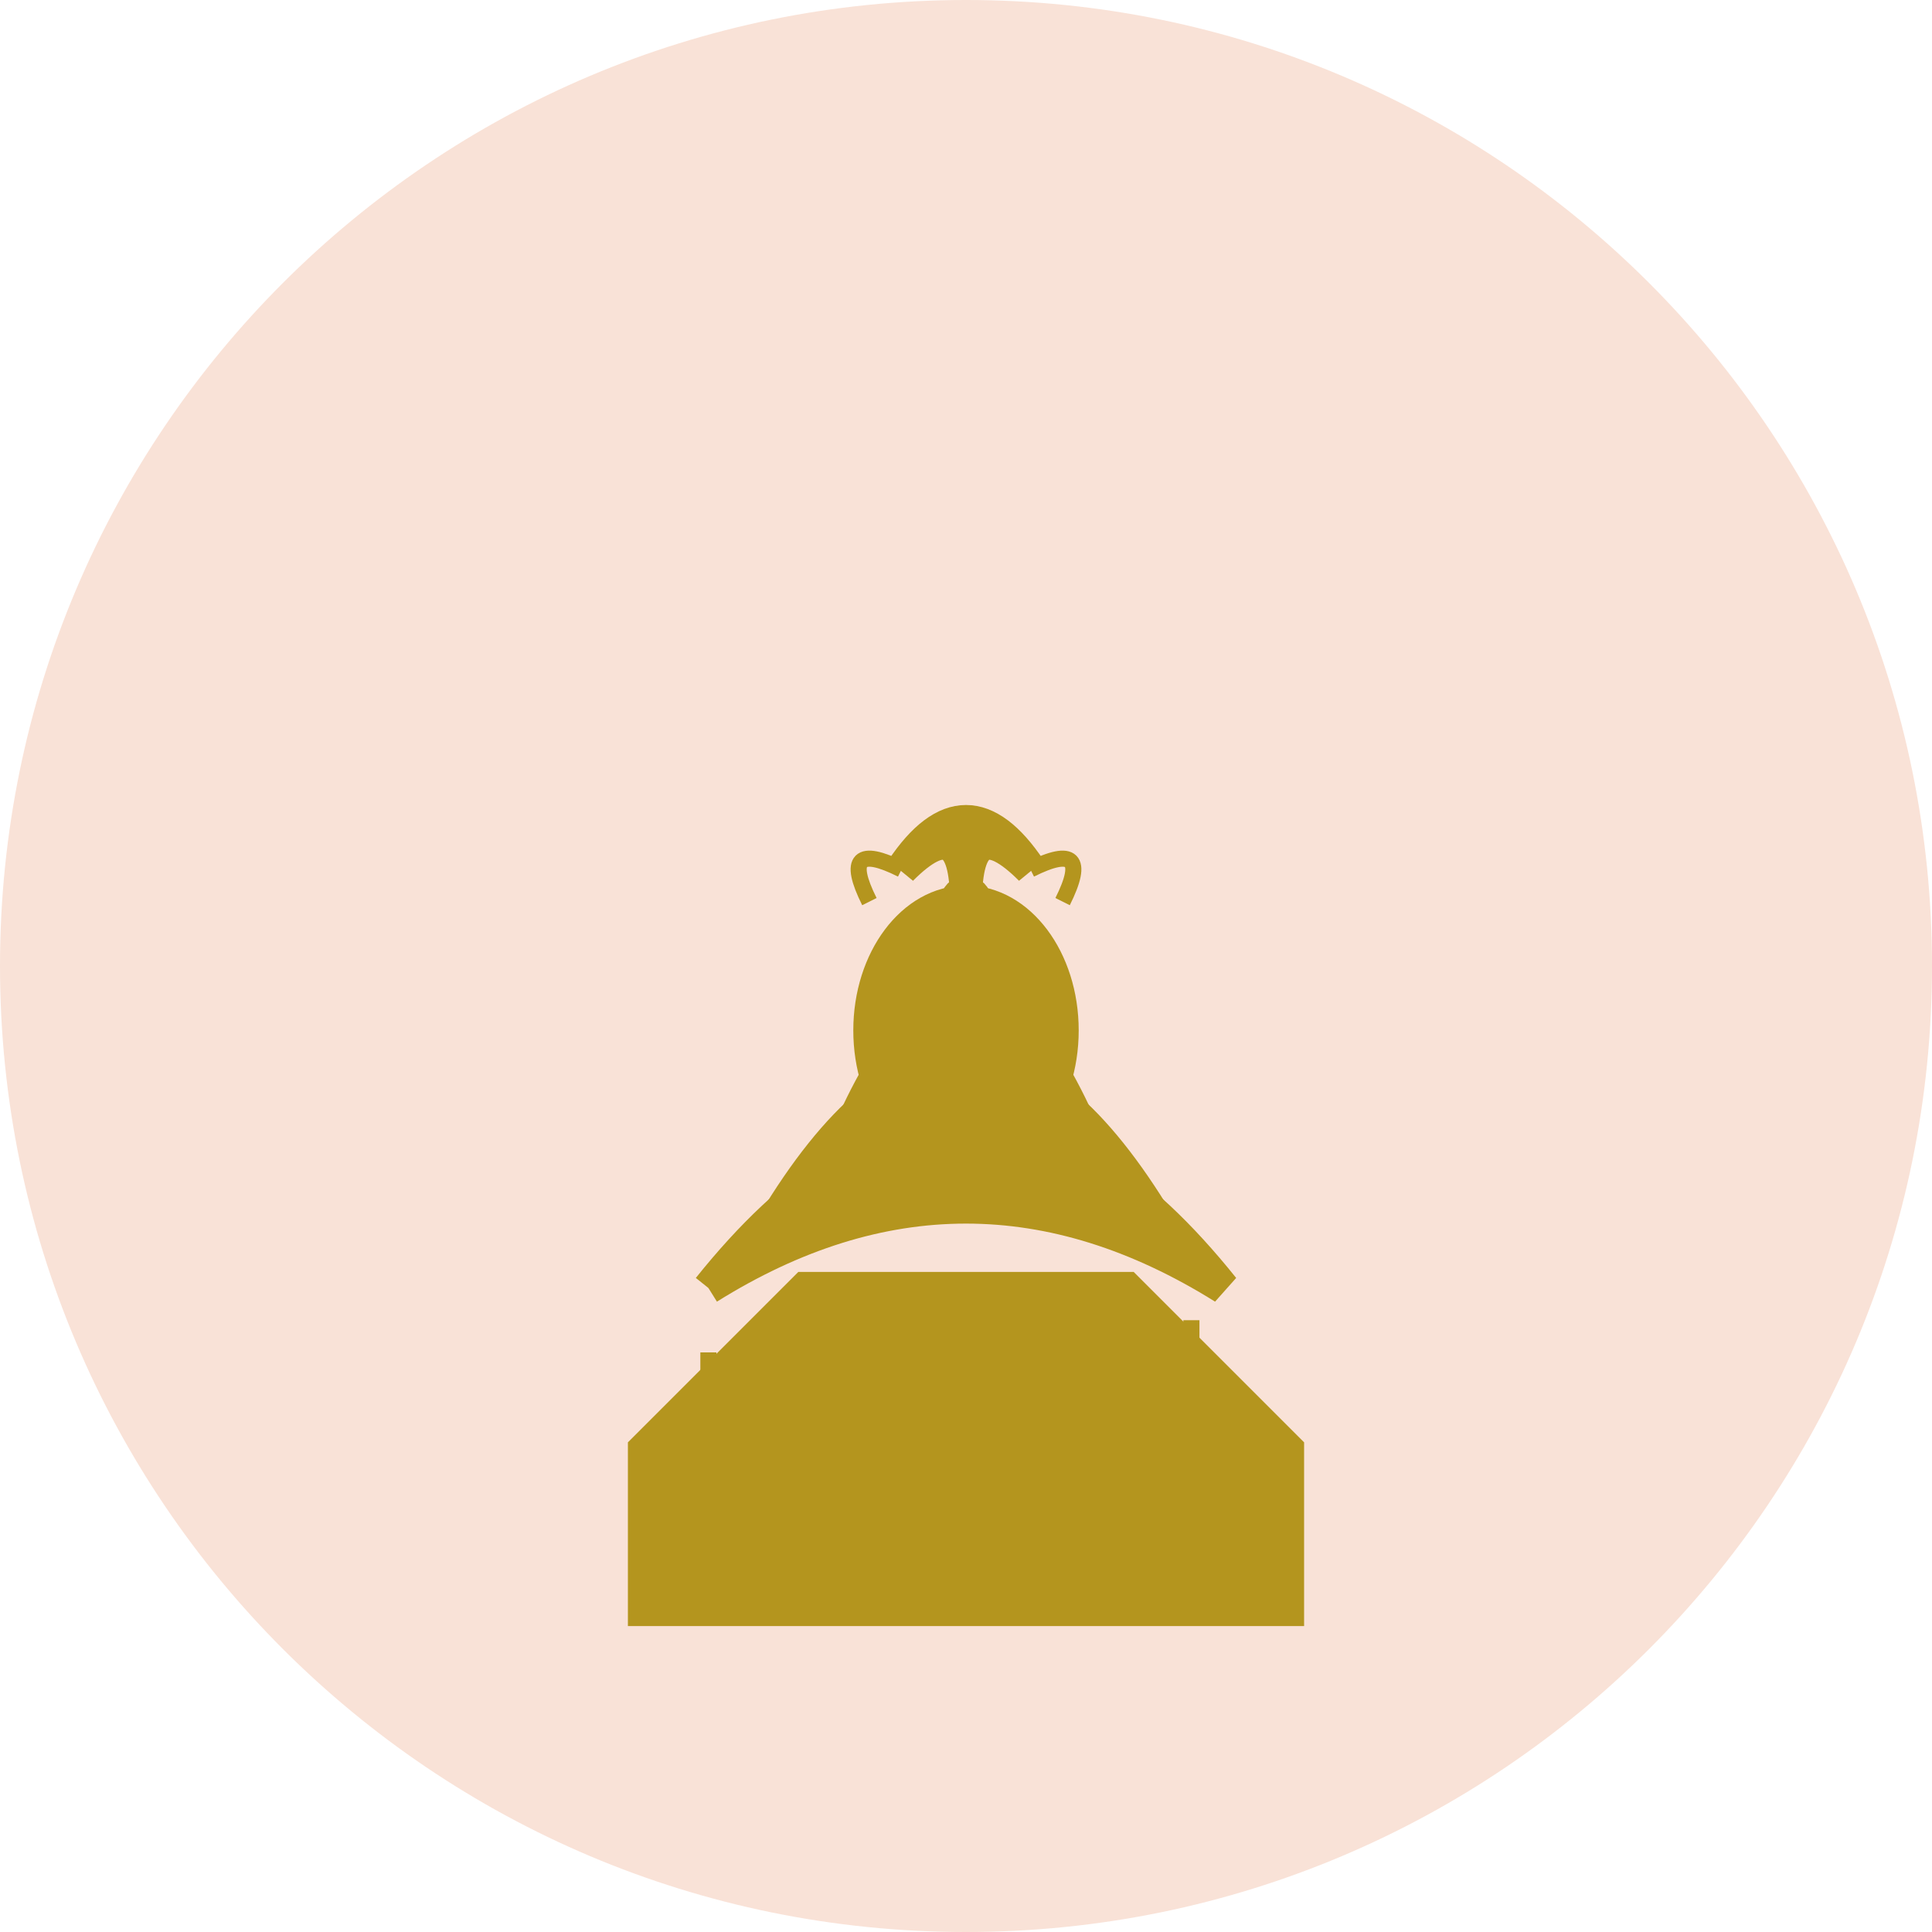
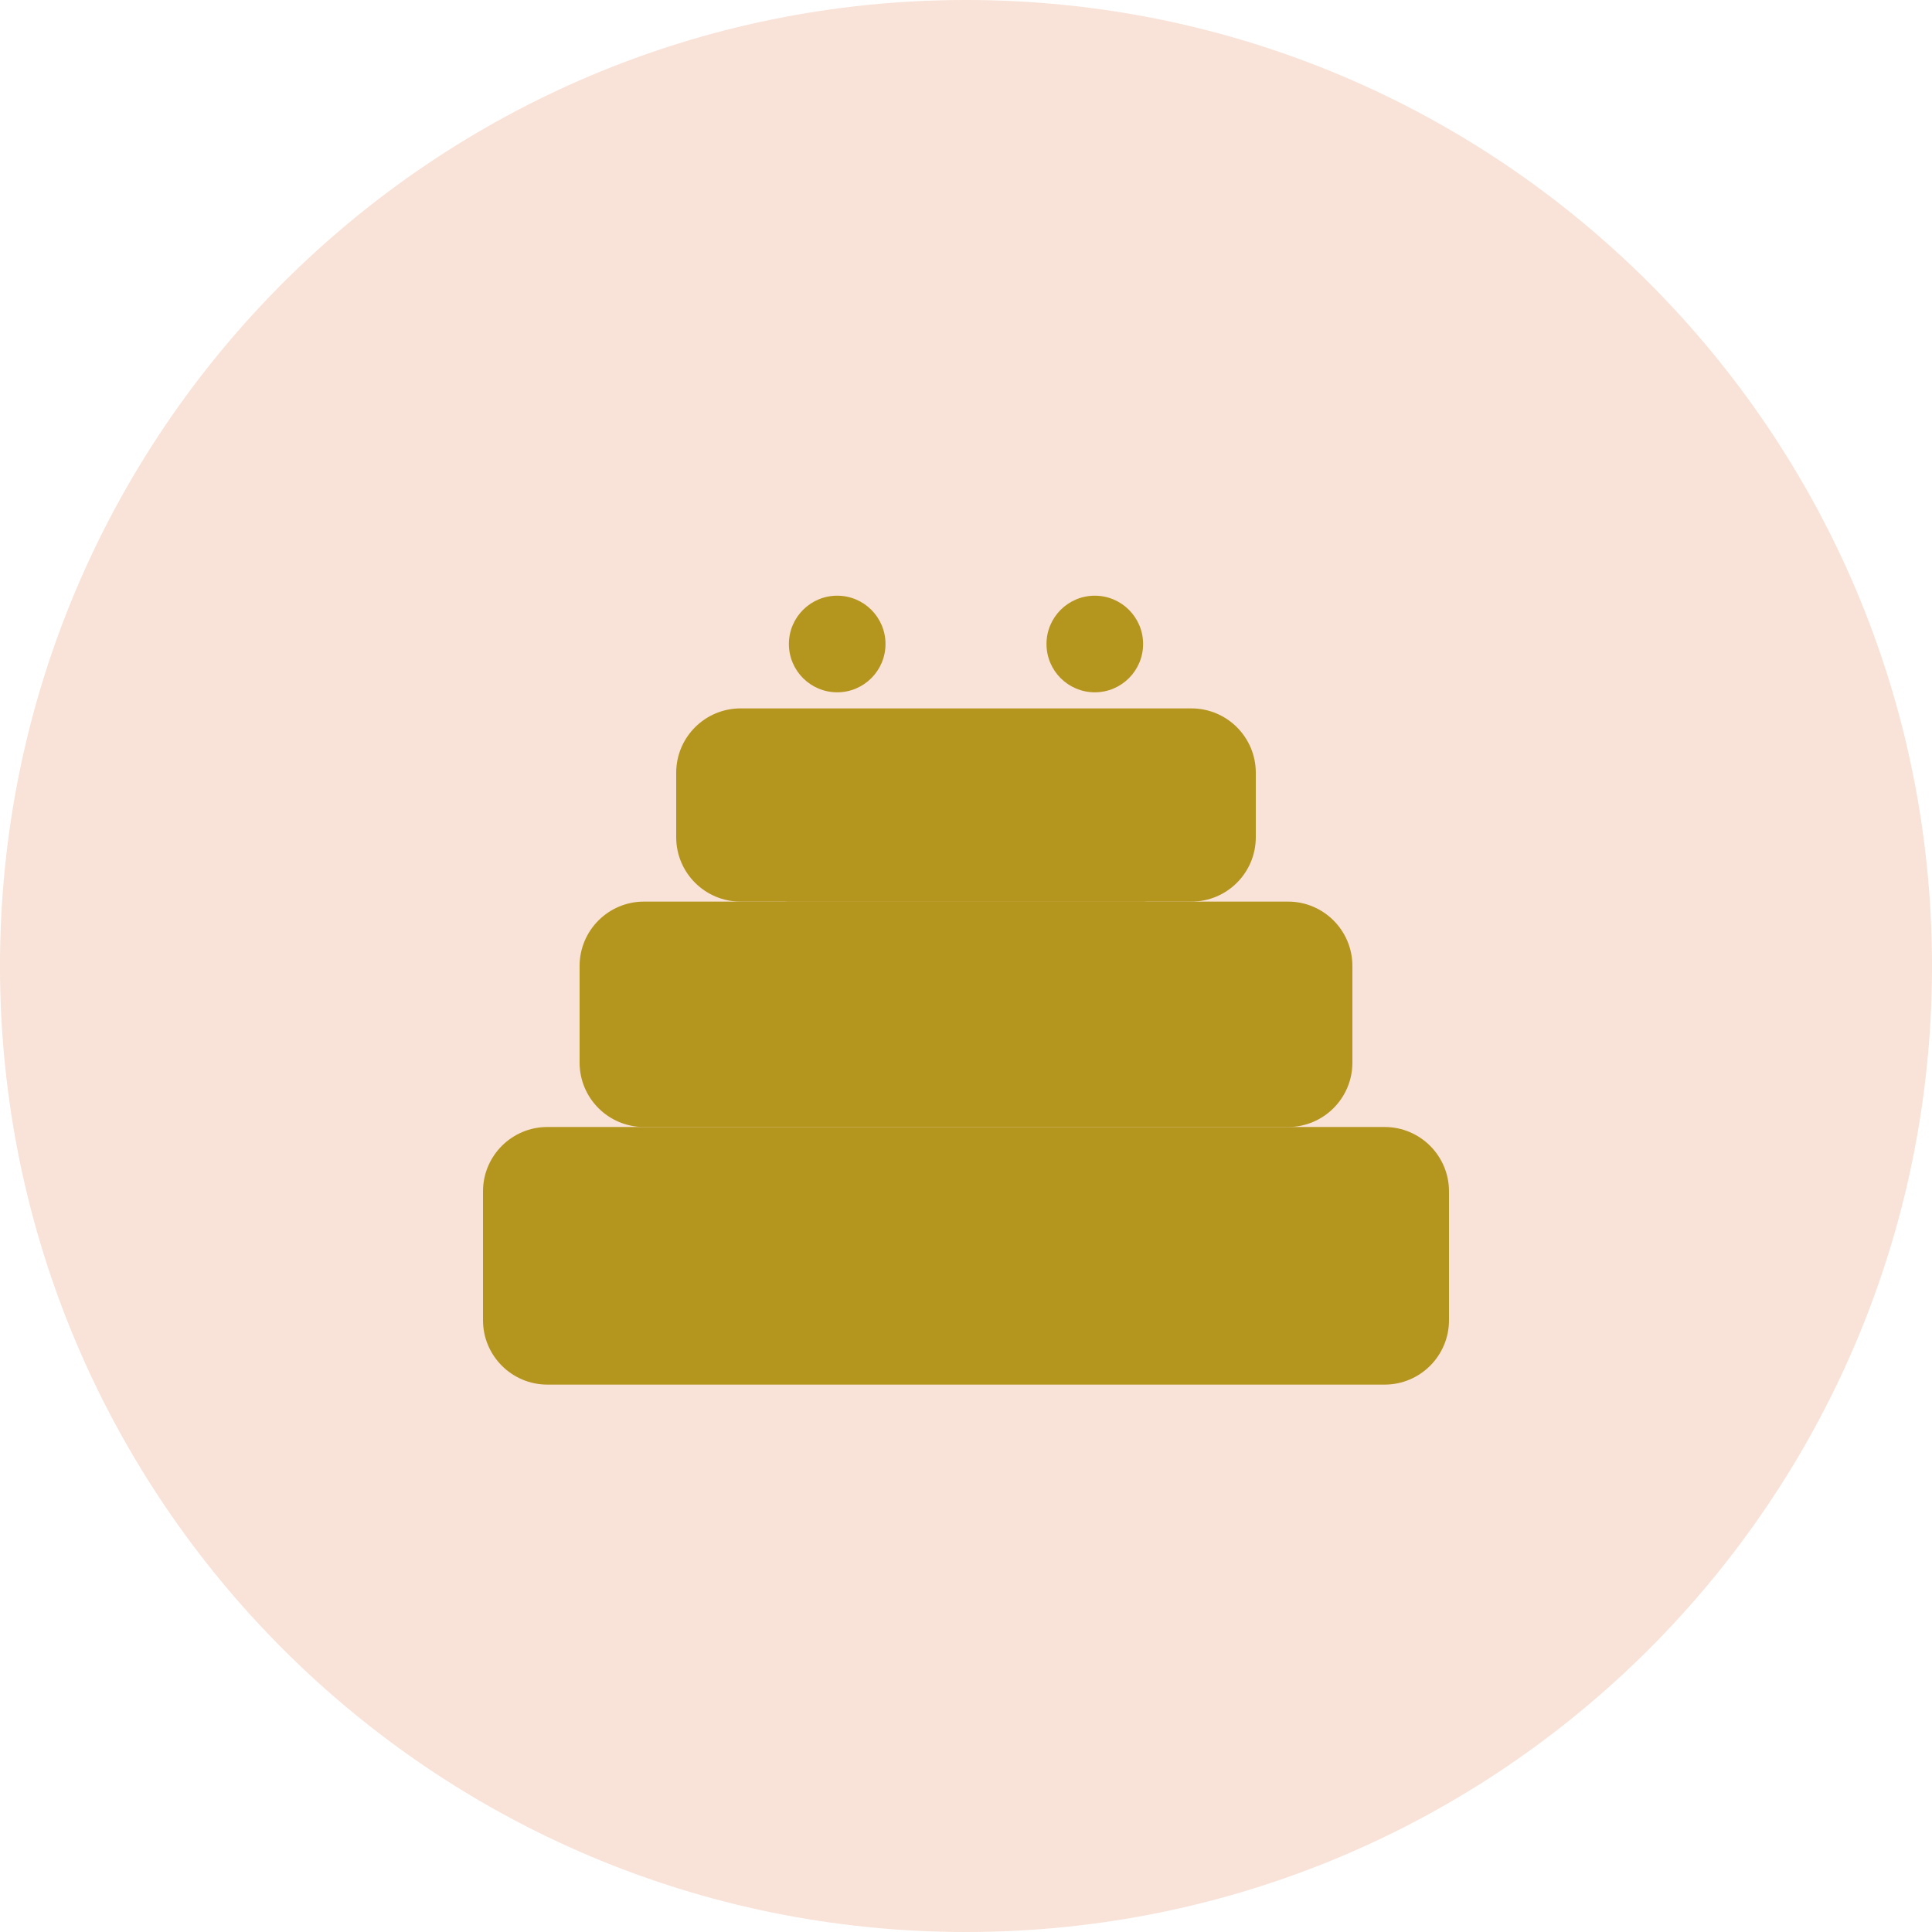
<svg xmlns="http://www.w3.org/2000/svg" width="60" height="60" viewBox="0 0 60 60">
  <circle cx="30" cy="30" r="30" fill="#f9e2d7" />
-   <g fill="#b4951e" stroke="#b4951e" stroke-width="1">
-     <path d="M20 45 L25 40 L35 40 L40 45 L40 50 L20 50 Z" />
-     <line x1="22" y1="42" x2="22" y2="48" stroke="#b4951e" stroke-width="0.5" />
-     <line x1="25" y1="41" x2="25" y2="47" stroke="#b4951e" stroke-width="0.5" />
-     <line x1="28" y1="40" x2="28" y2="46" stroke="#b4951e" stroke-width="0.5" />
-     <line x1="31" y1="40" x2="31" y2="46" stroke="#b4951e" stroke-width="0.5" />
-     <line x1="34" y1="40" x2="34" y2="46" stroke="#b4951e" stroke-width="0.5" />
-     <line x1="37" y1="41" x2="37" y2="47" stroke="#b4951e" stroke-width="0.5" />
-     <path d="M22 40 Q30 35 38 40 Q30 30 22 40" fill="#b4951e" />
-     <path d="M24 38 Q30 33 36 38 Q30 28 24 38" fill="#b4951e" />
-     <path d="M26 36 Q30 31 34 36 Q30 26 26 36" fill="#b4951e" />
-     <ellipse cx="30" cy="32" rx="3" ry="4" />
-     <circle cx="28" cy="30" r="0.3" />
-     <circle cx="32" cy="30" r="0.3" />
-     <circle cx="30" cy="28" r="0.3" />
-     <circle cx="29" cy="34" r="0.3" />
-     <circle cx="31" cy="34" r="0.3" />
-     <path d="M30 28 Q30 25 28 27 Q30 24 32 27 Q30 25 30 28" fill="#b4951e" />
-     <path d="M28 27 Q26 26 27 28" fill="none" stroke="#b4951e" stroke-width="0.5" />
-     <path d="M32 27 Q34 26 33 28" fill="none" stroke="#b4951e" stroke-width="0.5" />
+   <g fill="#b4951e">
+     <rect x="15" y="35" width="30" height="8" rx="2" />
+     <rect x="18" y="28" width="24" height="7" rx="2" />
+     <rect x="21" y="22" width="18" height="6" rx="2" />
+     <rect x="22" y="23" width="16" height="1" rx="0.5" />
+     <rect x="23" y="25" width="14" height="1" rx="0.5" />
+     <rect x="24" y="27" width="12" height="1" rx="0.5" />
+     <circle cx="26" cy="20" r="1.5" />
+     <circle cx="34" cy="20" r="1.5" />
  </g>
</svg>
